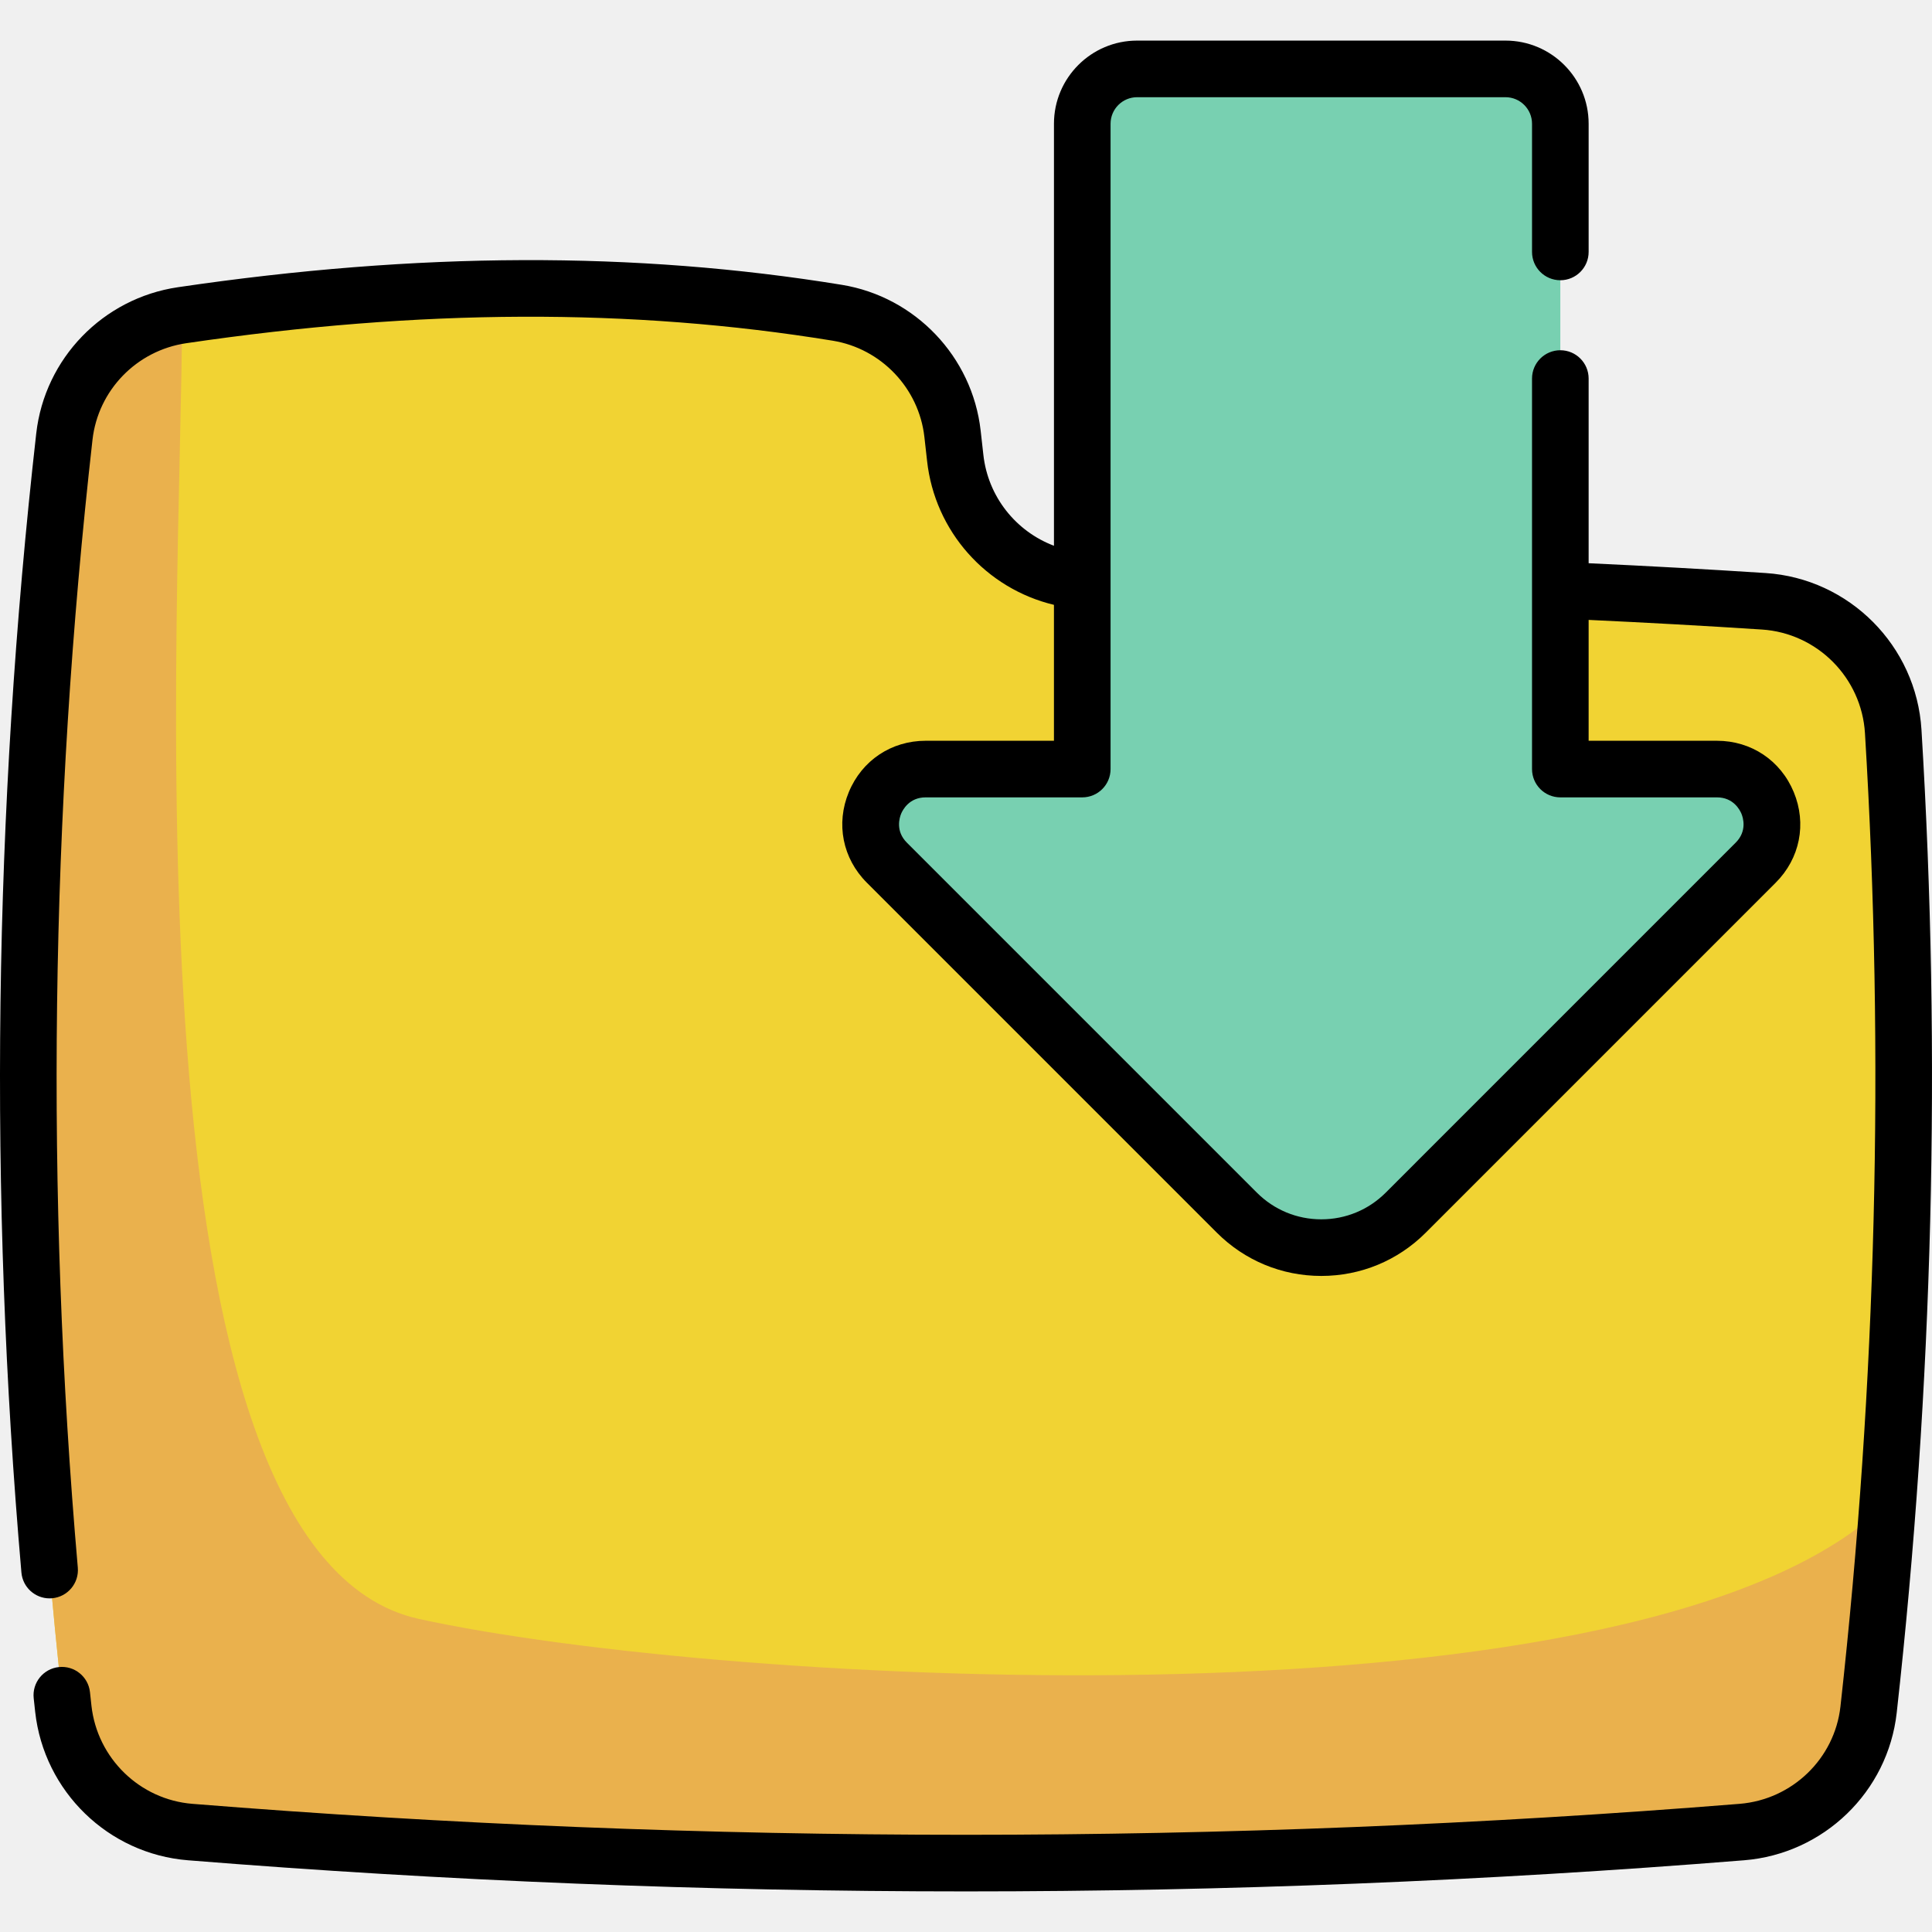
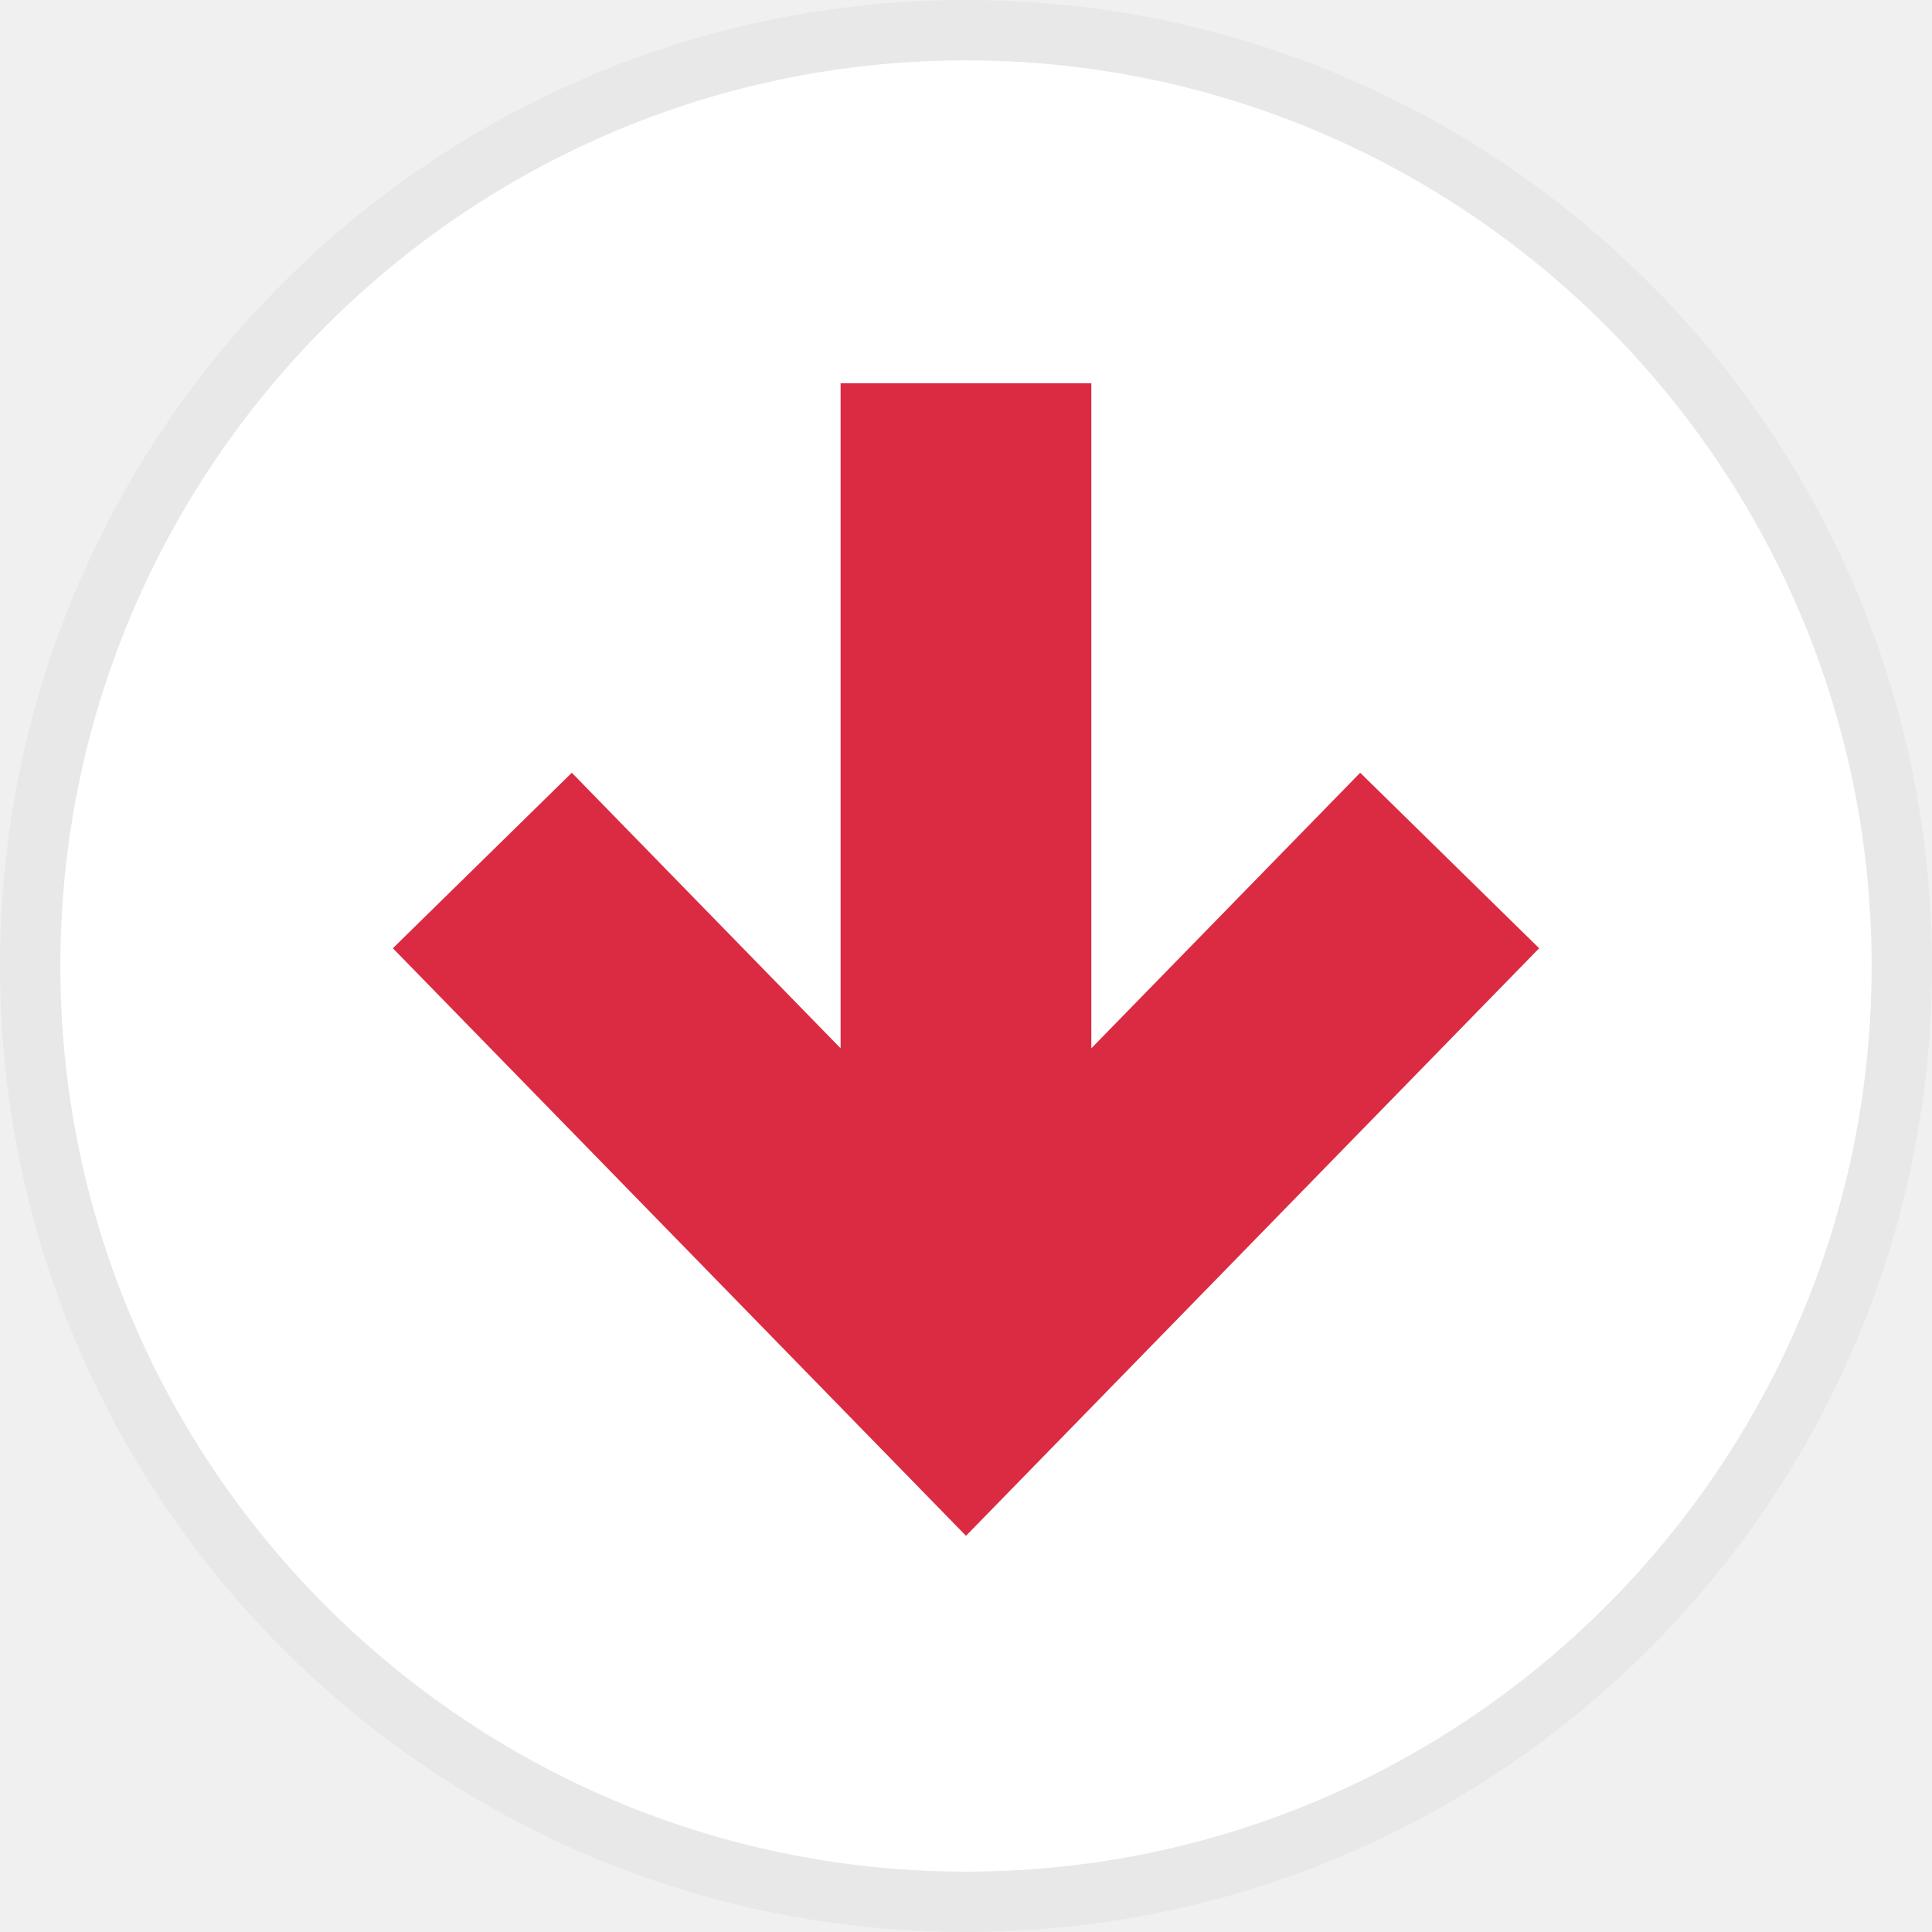
- <svg xmlns="http://www.w3.org/2000/svg" id="Capa_1" enable-background="new 0 0 511.941 511.941" height="512" viewBox="0 0 511.941 511.941" width="512">
+ <svg xmlns="http://www.w3.org/2000/svg" version="1.1" id="Layer_1" x="0px" y="0px" viewBox="0 0 512 512" style="enable-background:new 0 0 512 512;" xml:space="preserve">
+   <path style="fill:#FFFFFF;" d="M256,504C119.248,504,8,392.752,8,256S119.248,8,256,8s248,111.248,248,248S392.752,504,256,504z" />
+   <path style="fill:#E8E8E8;" d="M256,16c132.336,0,240,107.664,240,240S388.336,496,256,496S16,388.336,16,256S123.664,16,256,16   M256,0C114.608,0,0,114.608,0,256c0,141.376,114.608,256,256,256s256-114.624,256-256C512,114.608,397.392,0,256,0L256,0z" />
+   <polygon style="fill:#DB2B42;" points="360.464,204.784 289.216,277.808 289.216,101.568 222.768,101.568 222.768,277.808   151.536,204.784 104.112,251.296 256,407.008 407.888,251.296 " />
  <g>
-     <g>
-       <g>
-         <path d="m500.249 398.024-.01.01c-1.36 18.33-3.07 36.65-5.11 54.98-1.94 17.46-16.08 31.04-33.59 32.44-137.041 11.03-274.101 11.03-411.142 0-17.6-1.41-31.67-15.12-33.62-32.66-12.51-112.371-12.41-224.741.28-337.112 1.87-16.54 14.71-29.73 31.18-32.15 63.01-9.28 119.451-9.5 173.641-.65 16.19 2.64 28.68 15.75 30.52 32.04.24 2.11.47 4.22.7 6.33 2.04 18.7 17.87 32.83 36.68 32.74 59.19-.28 118.381 1.5 177.571 5.33 18.5 1.2 33.19 15.99 34.32 34.5 4.149 68.071 3.68 136.132-1.42 204.202z" fill="#f1d333" />
-         <path d="m500.238 398.034c-1.36 18.33-3.07 36.65-5.11 54.98-1.94 17.46-16.08 31.04-33.59 32.44-137.041 11.03-274.101 11.03-411.142 0-17.6-1.41-31.67-15.12-33.62-32.66-12.51-112.371-12.41-224.741.28-337.112 1.87-16.54 14.71-29.73 31.18-32.15 0 75.69-17.37 327.862 62.78 345.452 80.141 17.59 326.612 31.63 389.222-30.95z" fill="#eab14d" />
-       </g>
-       <path d="m413.455 203.789v-171.005c0-8.024-6.505-14.528-14.528-14.528h-97.623c-8.024 0-14.528 6.505-14.528 14.528v171.005h-41.503c-12.943 0-19.426 15.649-10.273 24.802l92.736 92.736c12.36 12.36 32.4 12.36 44.76 0l92.736-92.736c9.152-9.152 2.67-24.802-10.273-24.802z" fill="#78d0b1" />
-     </g>
-     <path d="m509.152 193.37c-1.357-22.234-19.121-40.087-41.318-41.527-15.426-1.005-31.161-1.871-46.878-2.598v-48.938c0-4.142-3.357-7.5-7.5-7.5s-7.5 3.358-7.5 7.5v103.48c0 4.142 3.357 7.5 7.5 7.5h41.5c4.359 0 6.073 3.324 6.495 4.342.421 1.017 1.556 4.575-1.528 7.655l-92.73 92.74c-4.561 4.561-10.625 7.073-17.076 7.073-6.45 0-12.516-2.512-17.076-7.073l-92.74-92.74c-3.08-3.08-1.944-6.64-1.522-7.657.422-1.018 2.137-4.34 6.499-4.34h41.5c4.143 0 7.5-3.358 7.5-7.5v-171c0-3.876 3.153-7.03 7.03-7.03h97.62c3.876 0 7.029 3.153 7.029 7.03v33.97c0 4.142 3.357 7.5 7.5 7.5s7.5-3.358 7.5-7.5v-33.97c0-12.147-9.882-22.03-22.029-22.03h-97.62c-12.147 0-22.03 9.882-22.03 22.03v111.827c-10.073-3.801-17.503-13.006-18.714-24.168-.23-2.123-.473-4.245-.713-6.36-2.207-19.551-17.323-35.428-36.766-38.611-54.802-8.939-112.353-8.733-175.942.633-19.857 2.928-35.293 18.858-37.539 38.737-11.317 100.179-12.64 201.733-3.93 301.842.34 3.906 3.614 6.851 7.463 6.851.218 0 .438-.009.659-.029 4.126-.359 7.181-3.995 6.821-8.122-8.623-99.118-7.314-199.668 3.891-298.858 1.483-13.125 11.69-23.645 24.82-25.582 62.037-9.137 118.085-9.356 171.336-.669 12.838 2.102 22.822 12.583 24.279 25.498.239 2.097.478 4.194.706 6.29 2.039 18.794 15.73 33.926 33.626 38.205v36.016h-34c-9.082 0-16.882 5.211-20.357 13.6-3.474 8.387-1.645 17.584 4.773 24.004l92.741 92.74c7.395 7.395 17.226 11.467 27.683 11.467 10.458 0 20.289-4.072 27.684-11.467l92.728-92.737c6.423-6.416 8.256-15.612 4.784-24-3.474-8.393-11.273-13.606-20.355-13.606h-34v-32.026c15.392.717 30.797 1.567 45.905 2.551 14.676.952 26.421 12.763 27.318 27.472 5.219 85.545 3.032 172.317-6.496 257.901-1.545 13.825-12.79 24.674-26.738 25.796-136.015 10.937-273.941 10.938-409.95 0-13.957-1.118-25.213-12.062-26.763-26.001l-.39-3.59c-.445-4.118-4.139-7.1-8.264-6.649-4.118.446-7.095 4.146-6.648 8.264l.392 3.611c2.344 21.092 19.366 37.627 40.473 39.318 68.402 5.5 137.287 8.25 206.173 8.25s137.773-2.75 206.181-8.25c21.094-1.698 38.103-18.135 40.442-39.086 9.624-86.441 11.832-174.078 6.561-260.479z" />
-   </g>
+ </g>
+   <g>
+ </g>
+   <g>
+ </g>
+   <g>
+ </g>
+   <g>
+ </g>
+   <g>
+ </g>
+   <g>
+ </g>
+   <g>
+ </g>
+   <g>
+ </g>
+   <g>
+ </g>
+   <g>
+ </g>
+   <g>
+ </g>
+   <g>
+ </g>
+   <g>
+ </g>
+   <g>
+ </g>
</svg>
